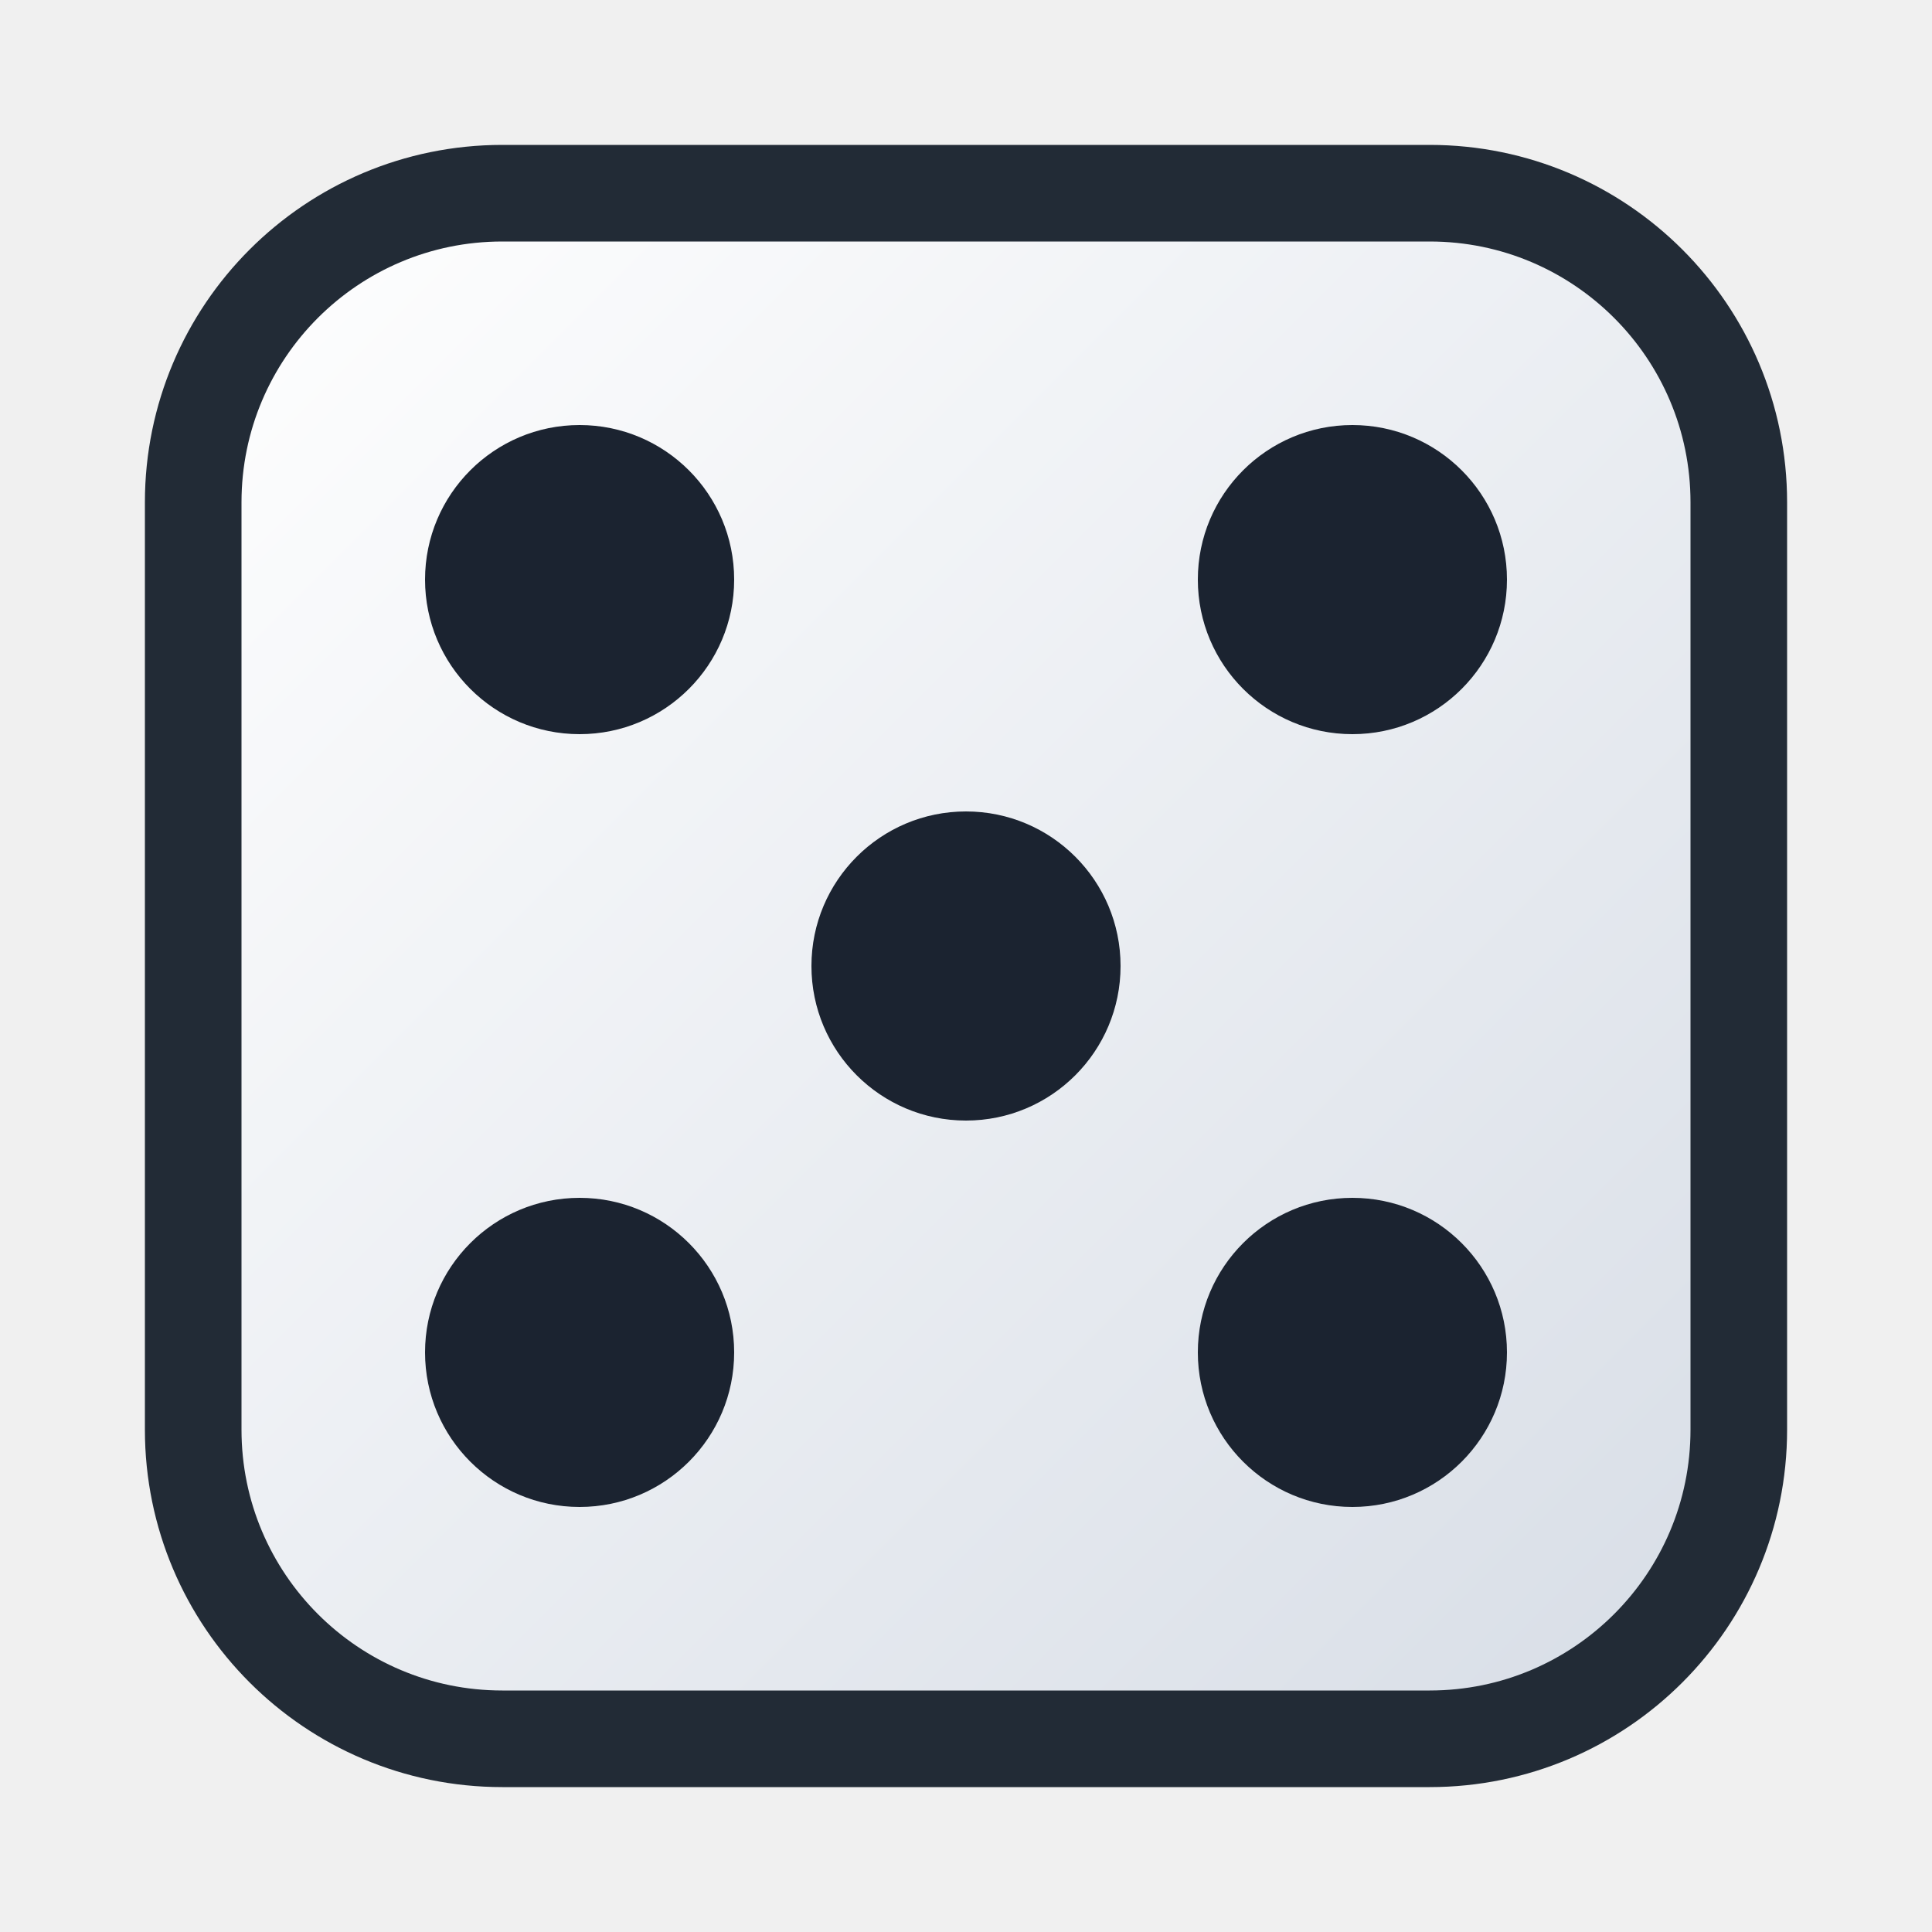
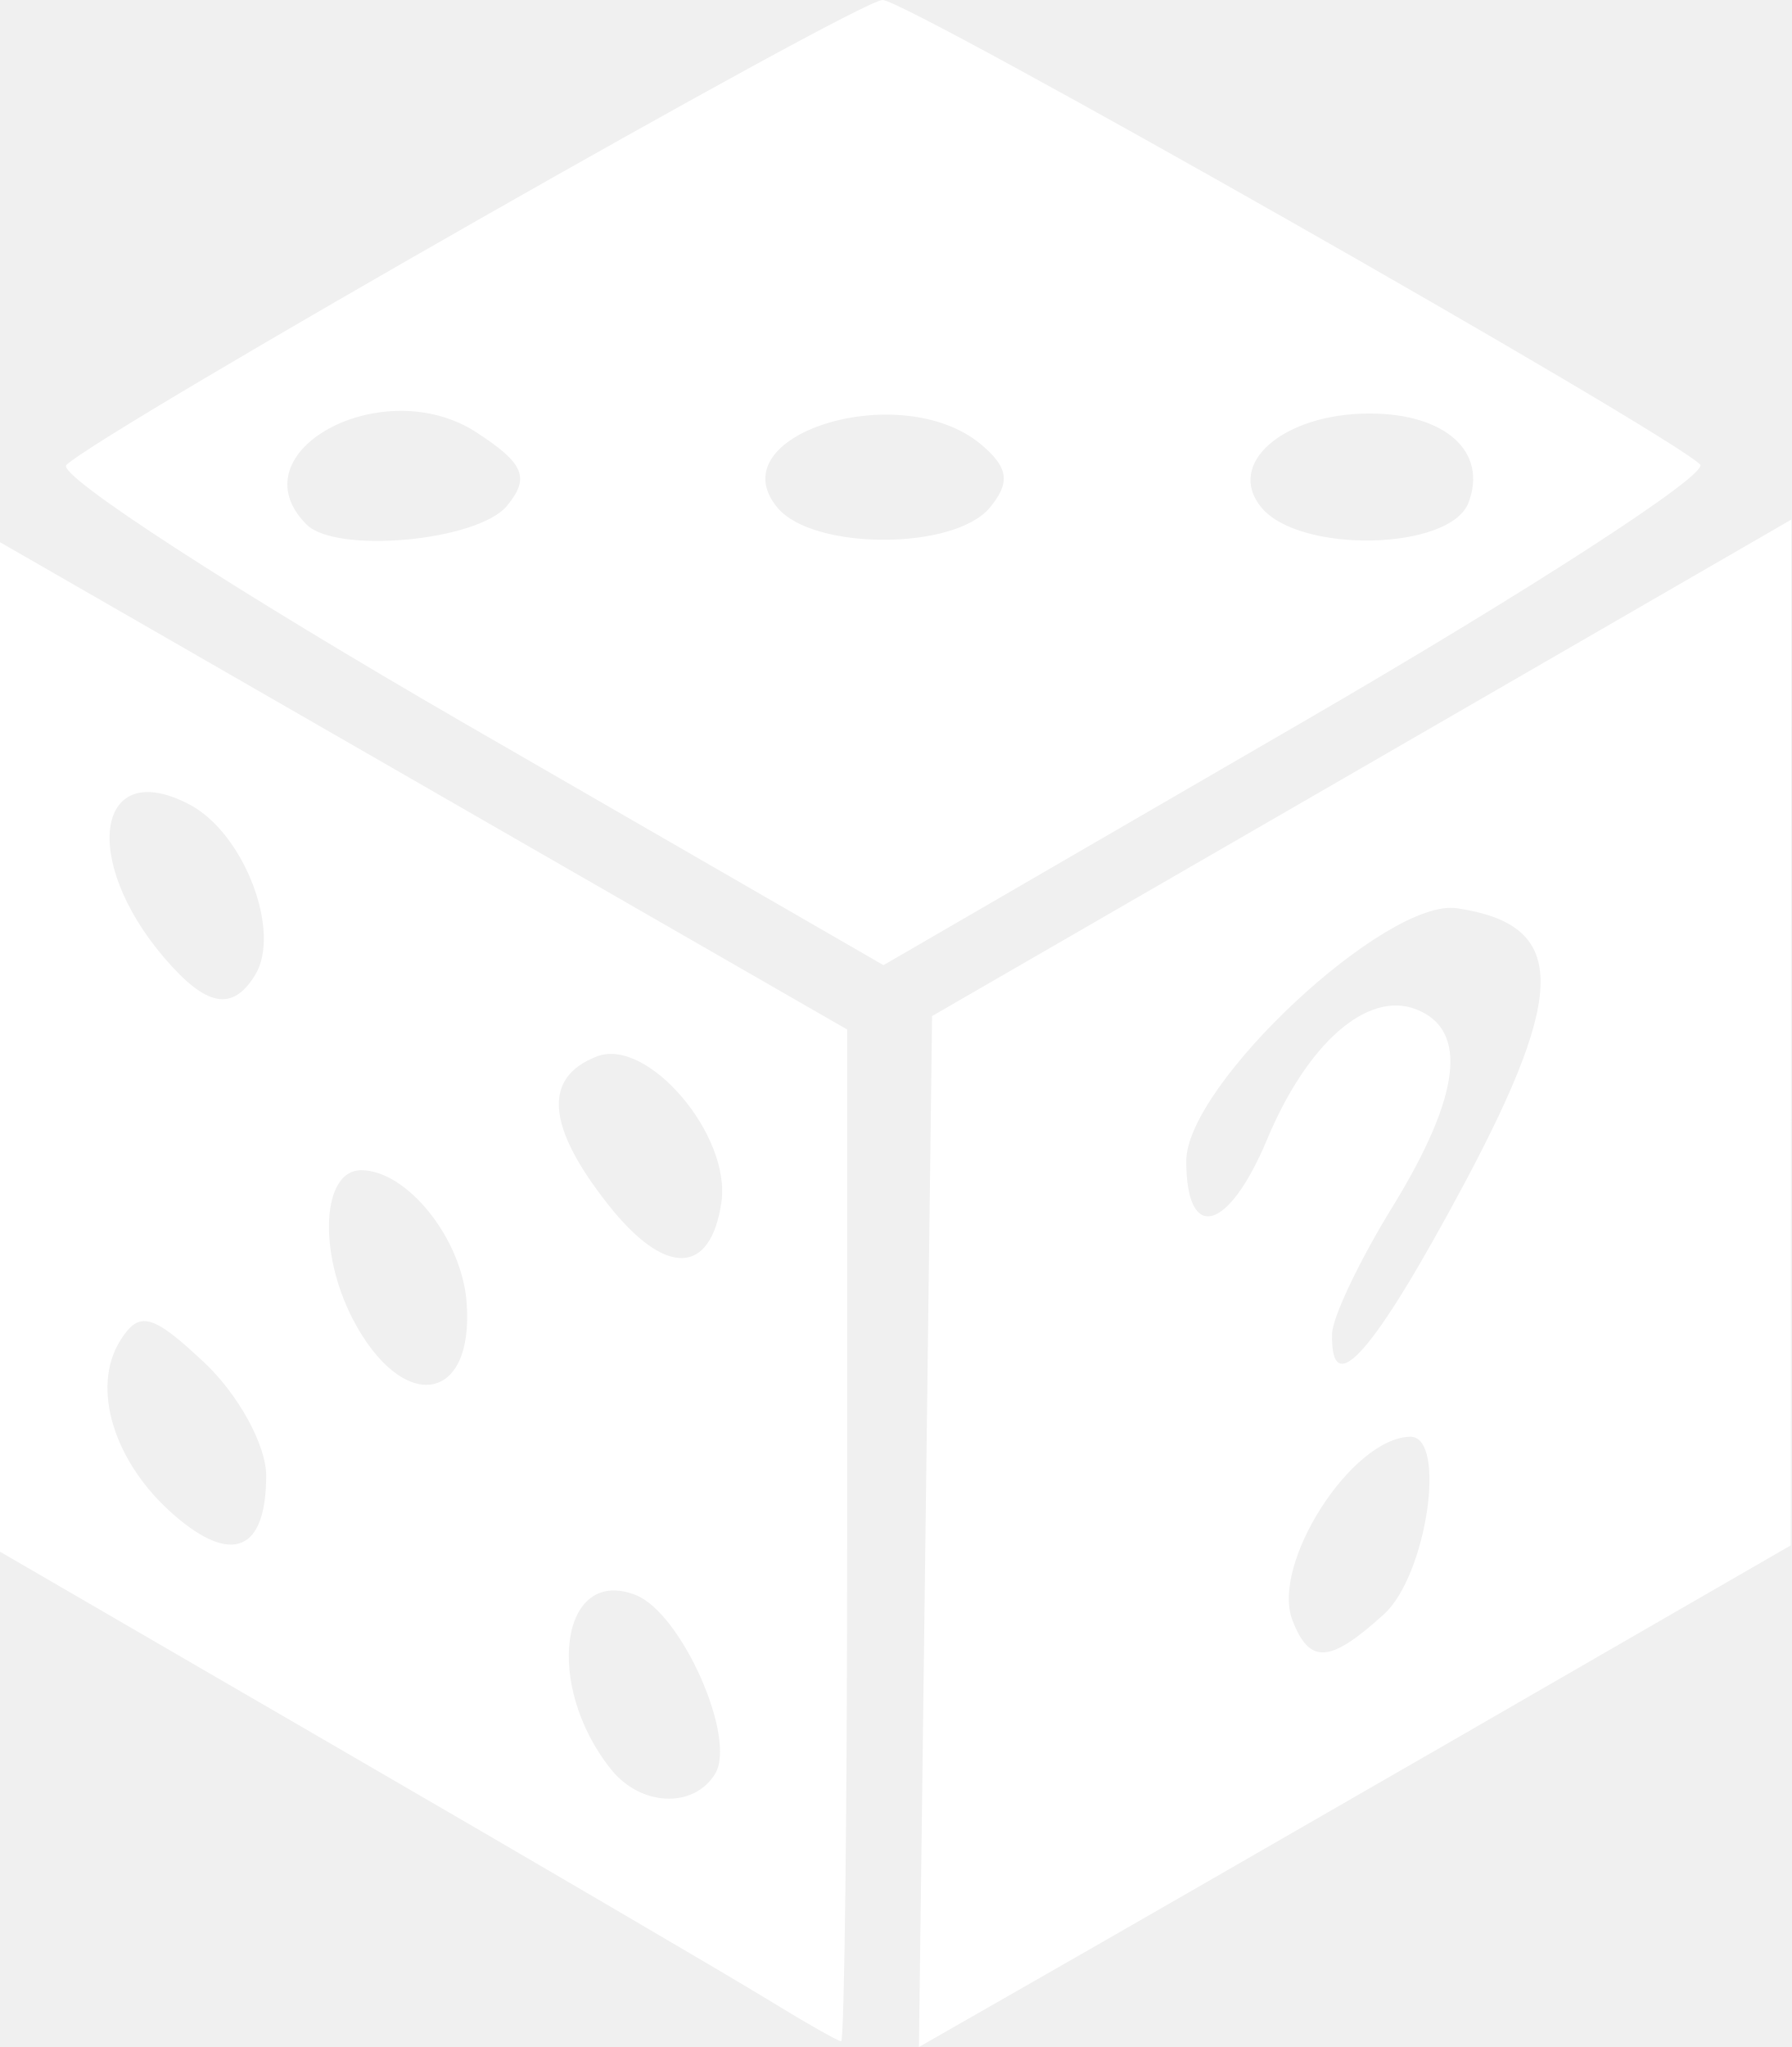
- <svg xmlns="http://www.w3.org/2000/svg" viewBox="0 0 100 100">
-   <defs>
-     <linearGradient id="d" x1="0" y1="0" x2="1" y2="1">
-       <stop offset="0" stop-color="#ffffff" />
-       <stop offset="1" stop-color="#d7dde6" />
-     </linearGradient>
-   </defs>
-   <rect x="10" y="10" width="80" height="80" rx="16" ry="16" fill="url(#d)" stroke="#222b36" stroke-width="5" />
-   <g fill="#1b2330">
-     <circle cx="30" cy="30" r="8" />
-     <circle cx="70" cy="30" r="8" />
-     <circle cx="50" cy="50" r="8" />
-     <circle cx="30" cy="70" r="8" />
-     <circle cx="70" cy="70" r="8" />
-   </g>
+ <svg xmlns="http://www.w3.org/2000/svg" viewBox="0 0 6.265 7.158" aria-hidden="true">
+   <path fill="#fff" d="M 2.667,6.981 C 2.527,6.896 1.87,6.511 1.206,6.126 L 0,5.426 V 3.661 1.896 L 0.487,2.176 C 0.755,2.33 1.421,2.713 1.968,3.028 l 0.995,0.572 v 1.77 c 0,0.973 -0.01,1.769 -0.021,1.768 C 2.931,7.138 2.807,7.067 2.667,6.981 Z M 2.501,6.203 C 2.578,6.078 2.383,5.638 2.222,5.577 1.96,5.476 1.902,5.893 2.137,6.187 2.241,6.317 2.426,6.325 2.501,6.203 Z M 0.931,5.16 C 0.931,5.054 0.834,4.877 0.715,4.765 0.533,4.594 0.487,4.582 0.421,4.687 0.317,4.852 0.398,5.115 0.609,5.298 0.812,5.474 0.931,5.423 0.931,5.16 Z M 1.632,4.555 C 1.616,4.332 1.424,4.092 1.263,4.092 c -0.136,0 -0.152,0.282 -0.03,0.519 0.173,0.334 0.426,0.299 0.399,-0.056 z M 2.523,4.205 C 2.558,3.97 2.265,3.626 2.088,3.694 1.898,3.767 1.911,3.938 2.126,4.211 2.325,4.464 2.485,4.462 2.523,4.205 Z M 0.892,3.41 C 0.985,3.259 0.855,2.917 0.666,2.815 0.339,2.64 0.278,3.004 0.576,3.351 c 0.146,0.17 0.237,0.187 0.316,0.059 z M 3.237,5.355 3.26,3.553 4.763,2.685 6.265,1.817 6.264,3.61 6.263,5.404 5.1,6.075 C 4.461,6.443 3.775,6.838 3.576,6.951 L 3.214,7.158 3.237,5.355 Z M 4.84,5.645 C 4.99,5.51 5.062,5.022 4.932,5.024 4.727,5.028 4.445,5.468 4.52,5.665 4.58,5.821 4.651,5.817 4.84,5.645 Z M 5.123,4.136 C 5.484,3.459 5.478,3.233 5.096,3.176 4.849,3.139 4.149,3.793 4.149,4.06 4.149,4.347 4.296,4.308 4.431,3.986 4.572,3.648 4.782,3.464 4.952,3.529 5.137,3.6 5.109,3.831 4.871,4.219 4.756,4.405 4.661,4.605 4.659,4.663 4.653,4.905 4.804,4.733 5.123,4.136 Z M 1.629,2.532 C 0.826,2.068 0.197,1.661 0.232,1.626 0.357,1.506 3.001,-4.6e-4 3.087,0 c 0.086,4.8e-4 2.738,1.507 2.859,1.624 0.034,0.033 -0.595,0.44 -1.397,0.905 L 3.09,3.375 Z M 1.773,1.769 C 1.854,1.671 1.834,1.621 1.668,1.513 1.341,1.298 0.819,1.58 1.072,1.834 c 0.104,0.104 0.599,0.058 0.701,-0.065 z m 1.689,0.006 C 3.535,1.687 3.527,1.634 3.43,1.553 3.149,1.32 2.507,1.52 2.719,1.775 c 0.124,0.15 0.619,0.15 0.743,0 z m 1.674,-0.017 c 0.068,-0.178 -0.08,-0.312 -0.346,-0.312 -0.302,0 -0.505,0.176 -0.378,0.329 0.135,0.162 0.66,0.15 0.724,-0.017 z" />
</svg>
